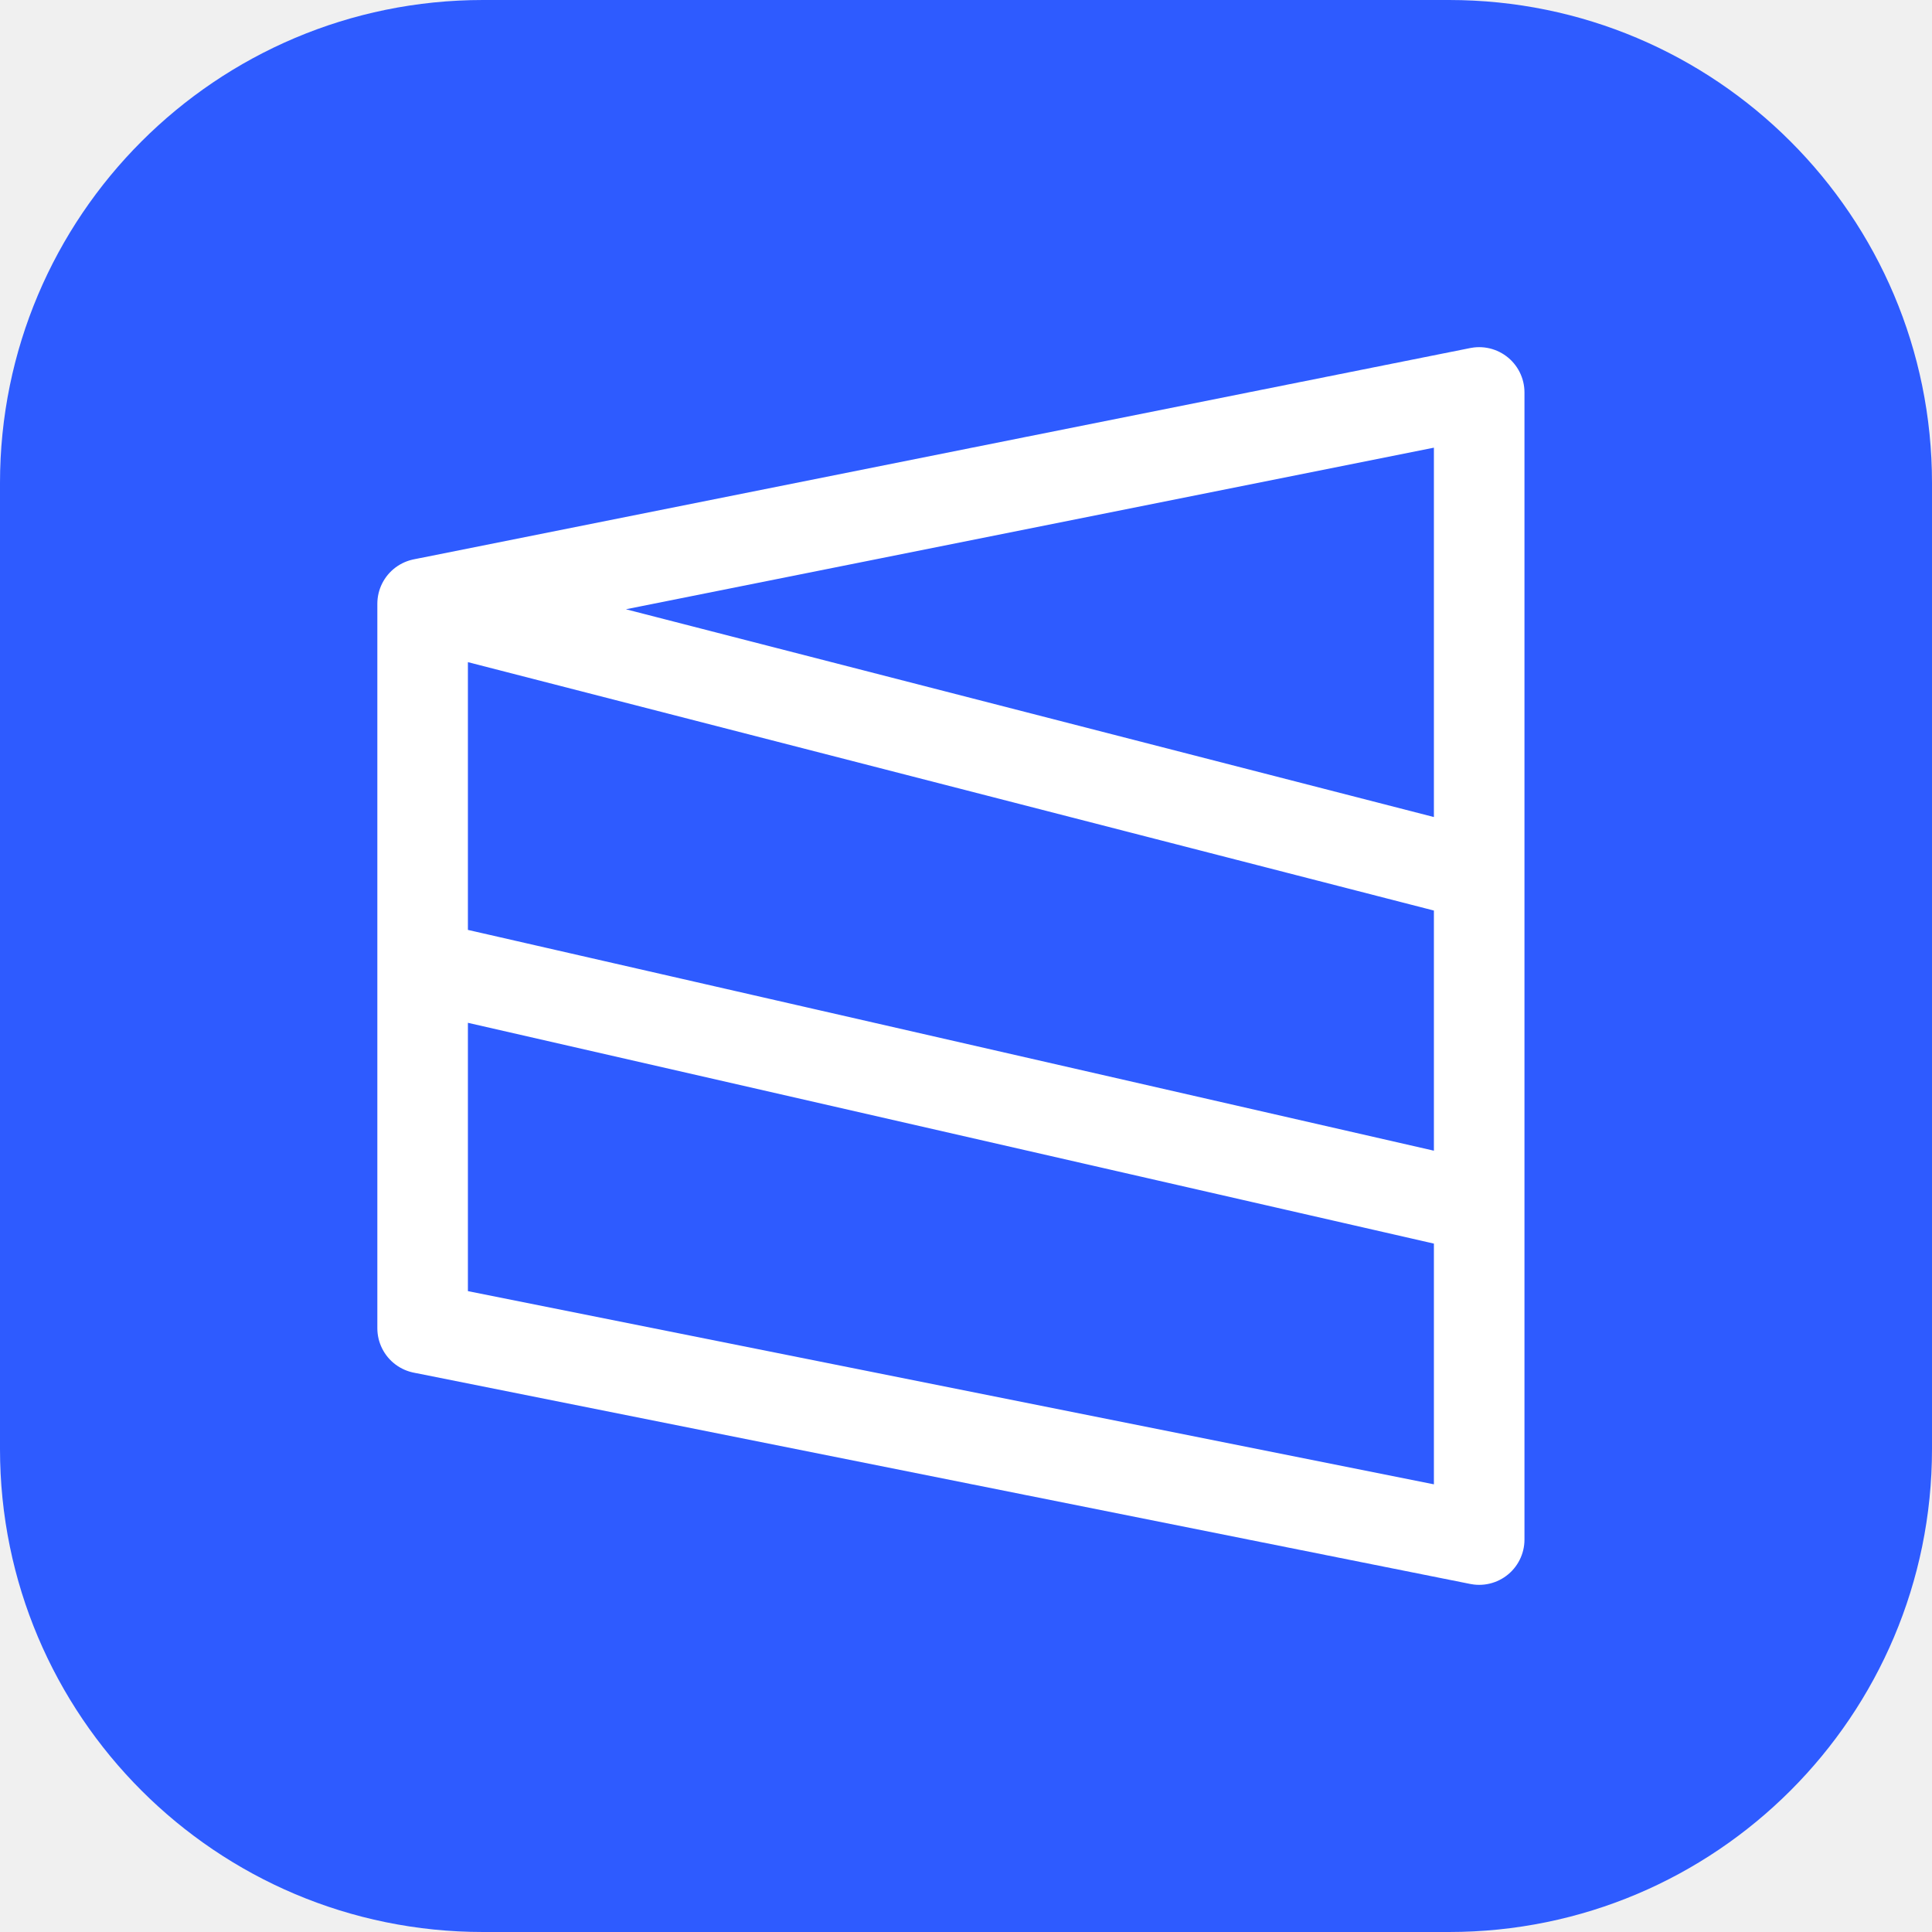
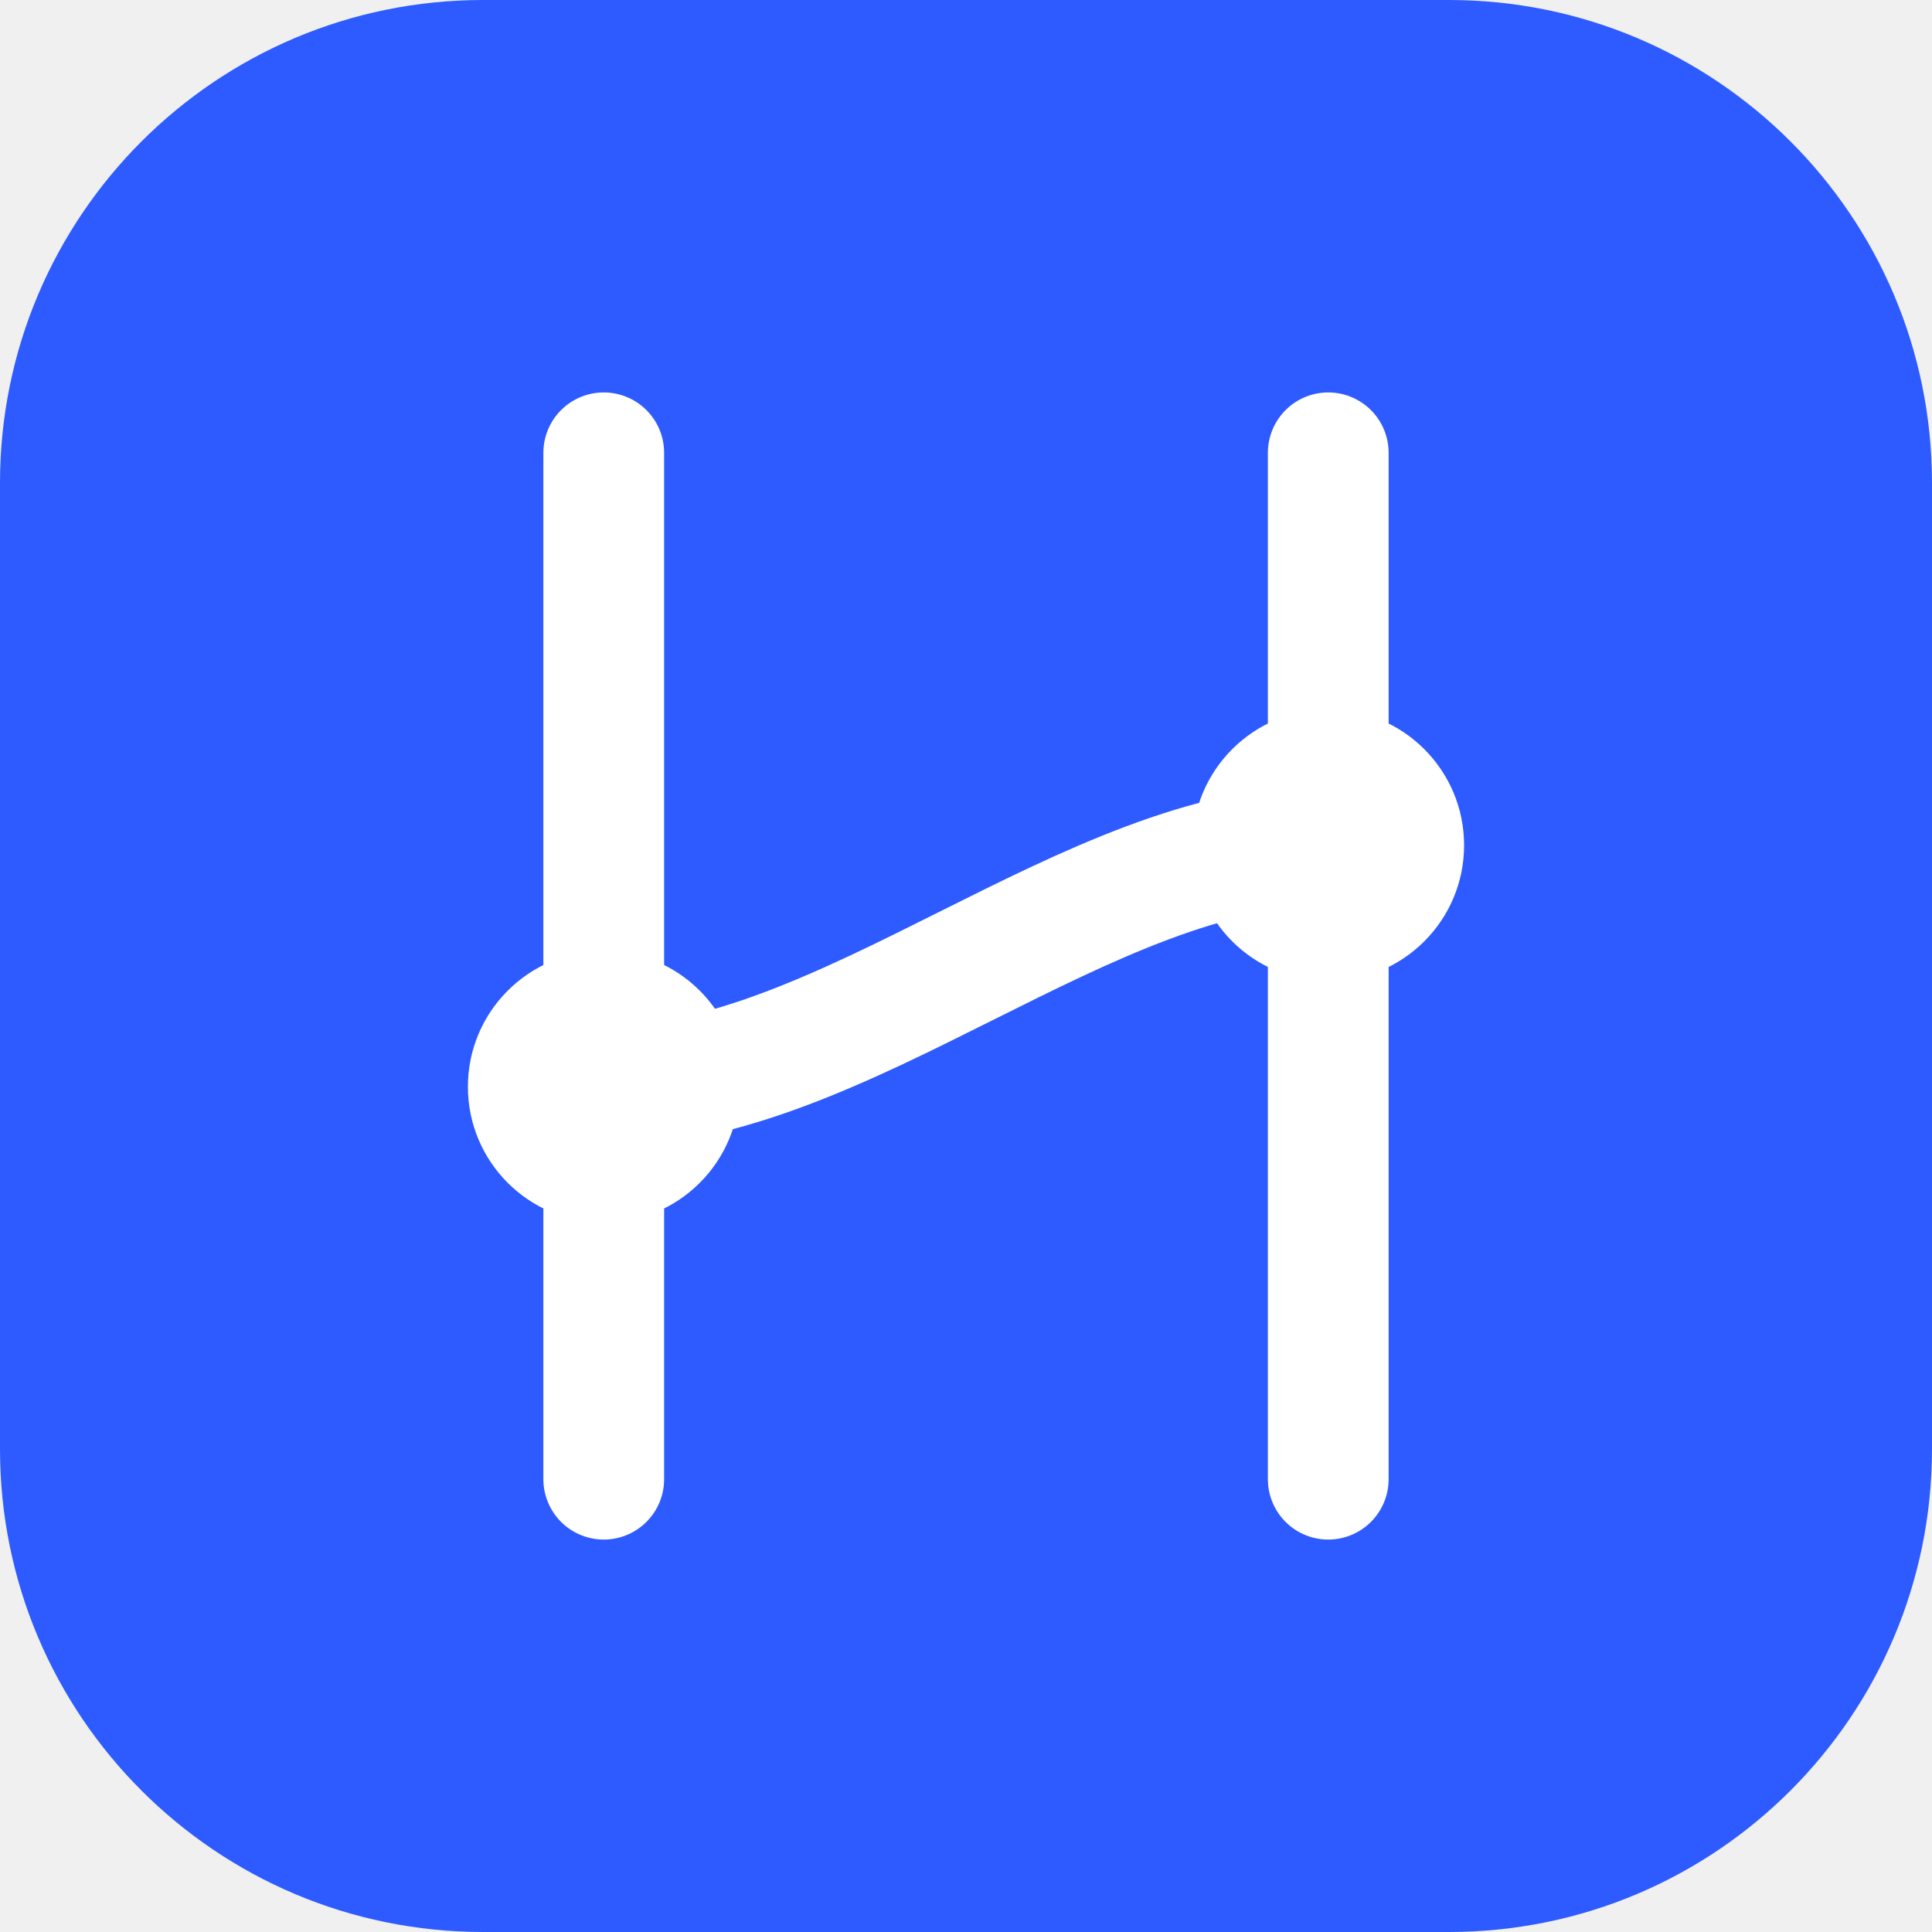
<svg xmlns="http://www.w3.org/2000/svg" viewBox="0 0 64 64">
  <rect width="64" height="64" rx="16" fill="#2e5bff" />
-   <path d="M14 44V20l35-7v38L14 44Zm0-24 35 9M14 32l35 8" fill="none" stroke="#fff" stroke-width="3" stroke-linecap="round" stroke-linejoin="round" />
+   <path d="M20 15v34M44 15v34M20 36c8 0 16-8 24-8" fill="none" stroke="#fff" stroke-width="4" stroke-linecap="round" />
+   <circle cx="20" cy="36" r="4.5" fill="#fff" />
+   <circle cx="44" cy="28" r="4.5" fill="#fff" />
</svg>
